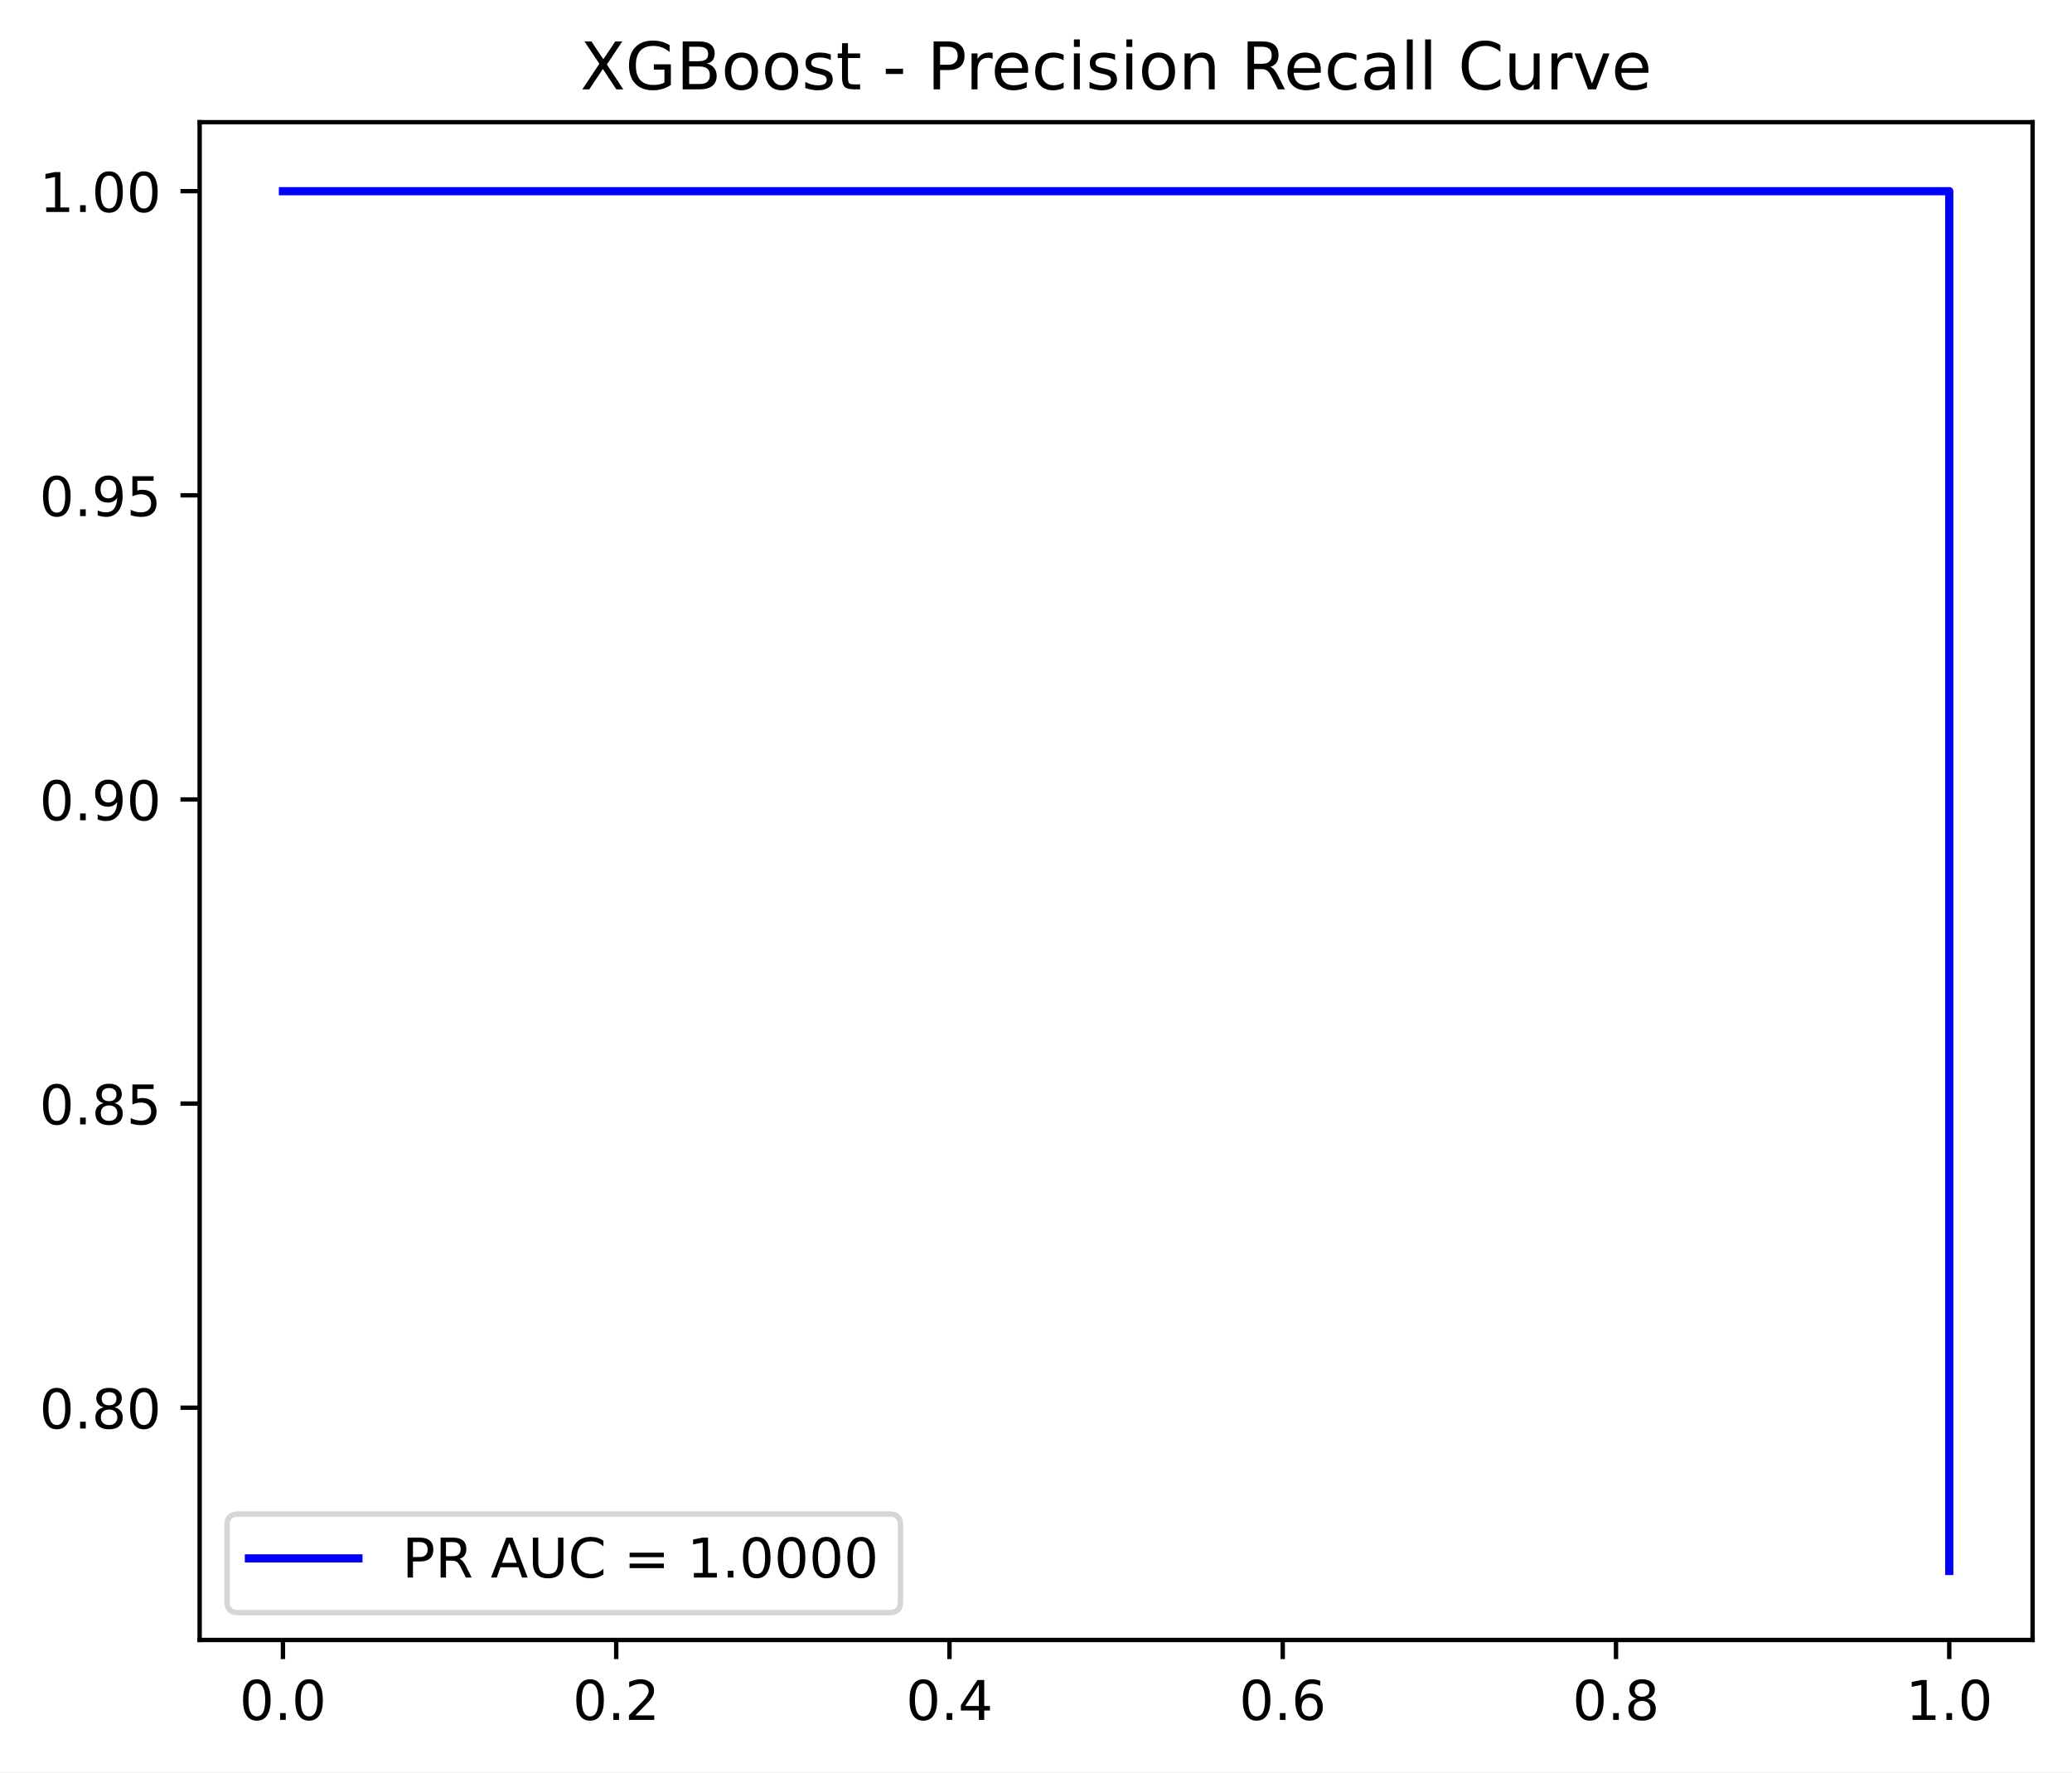
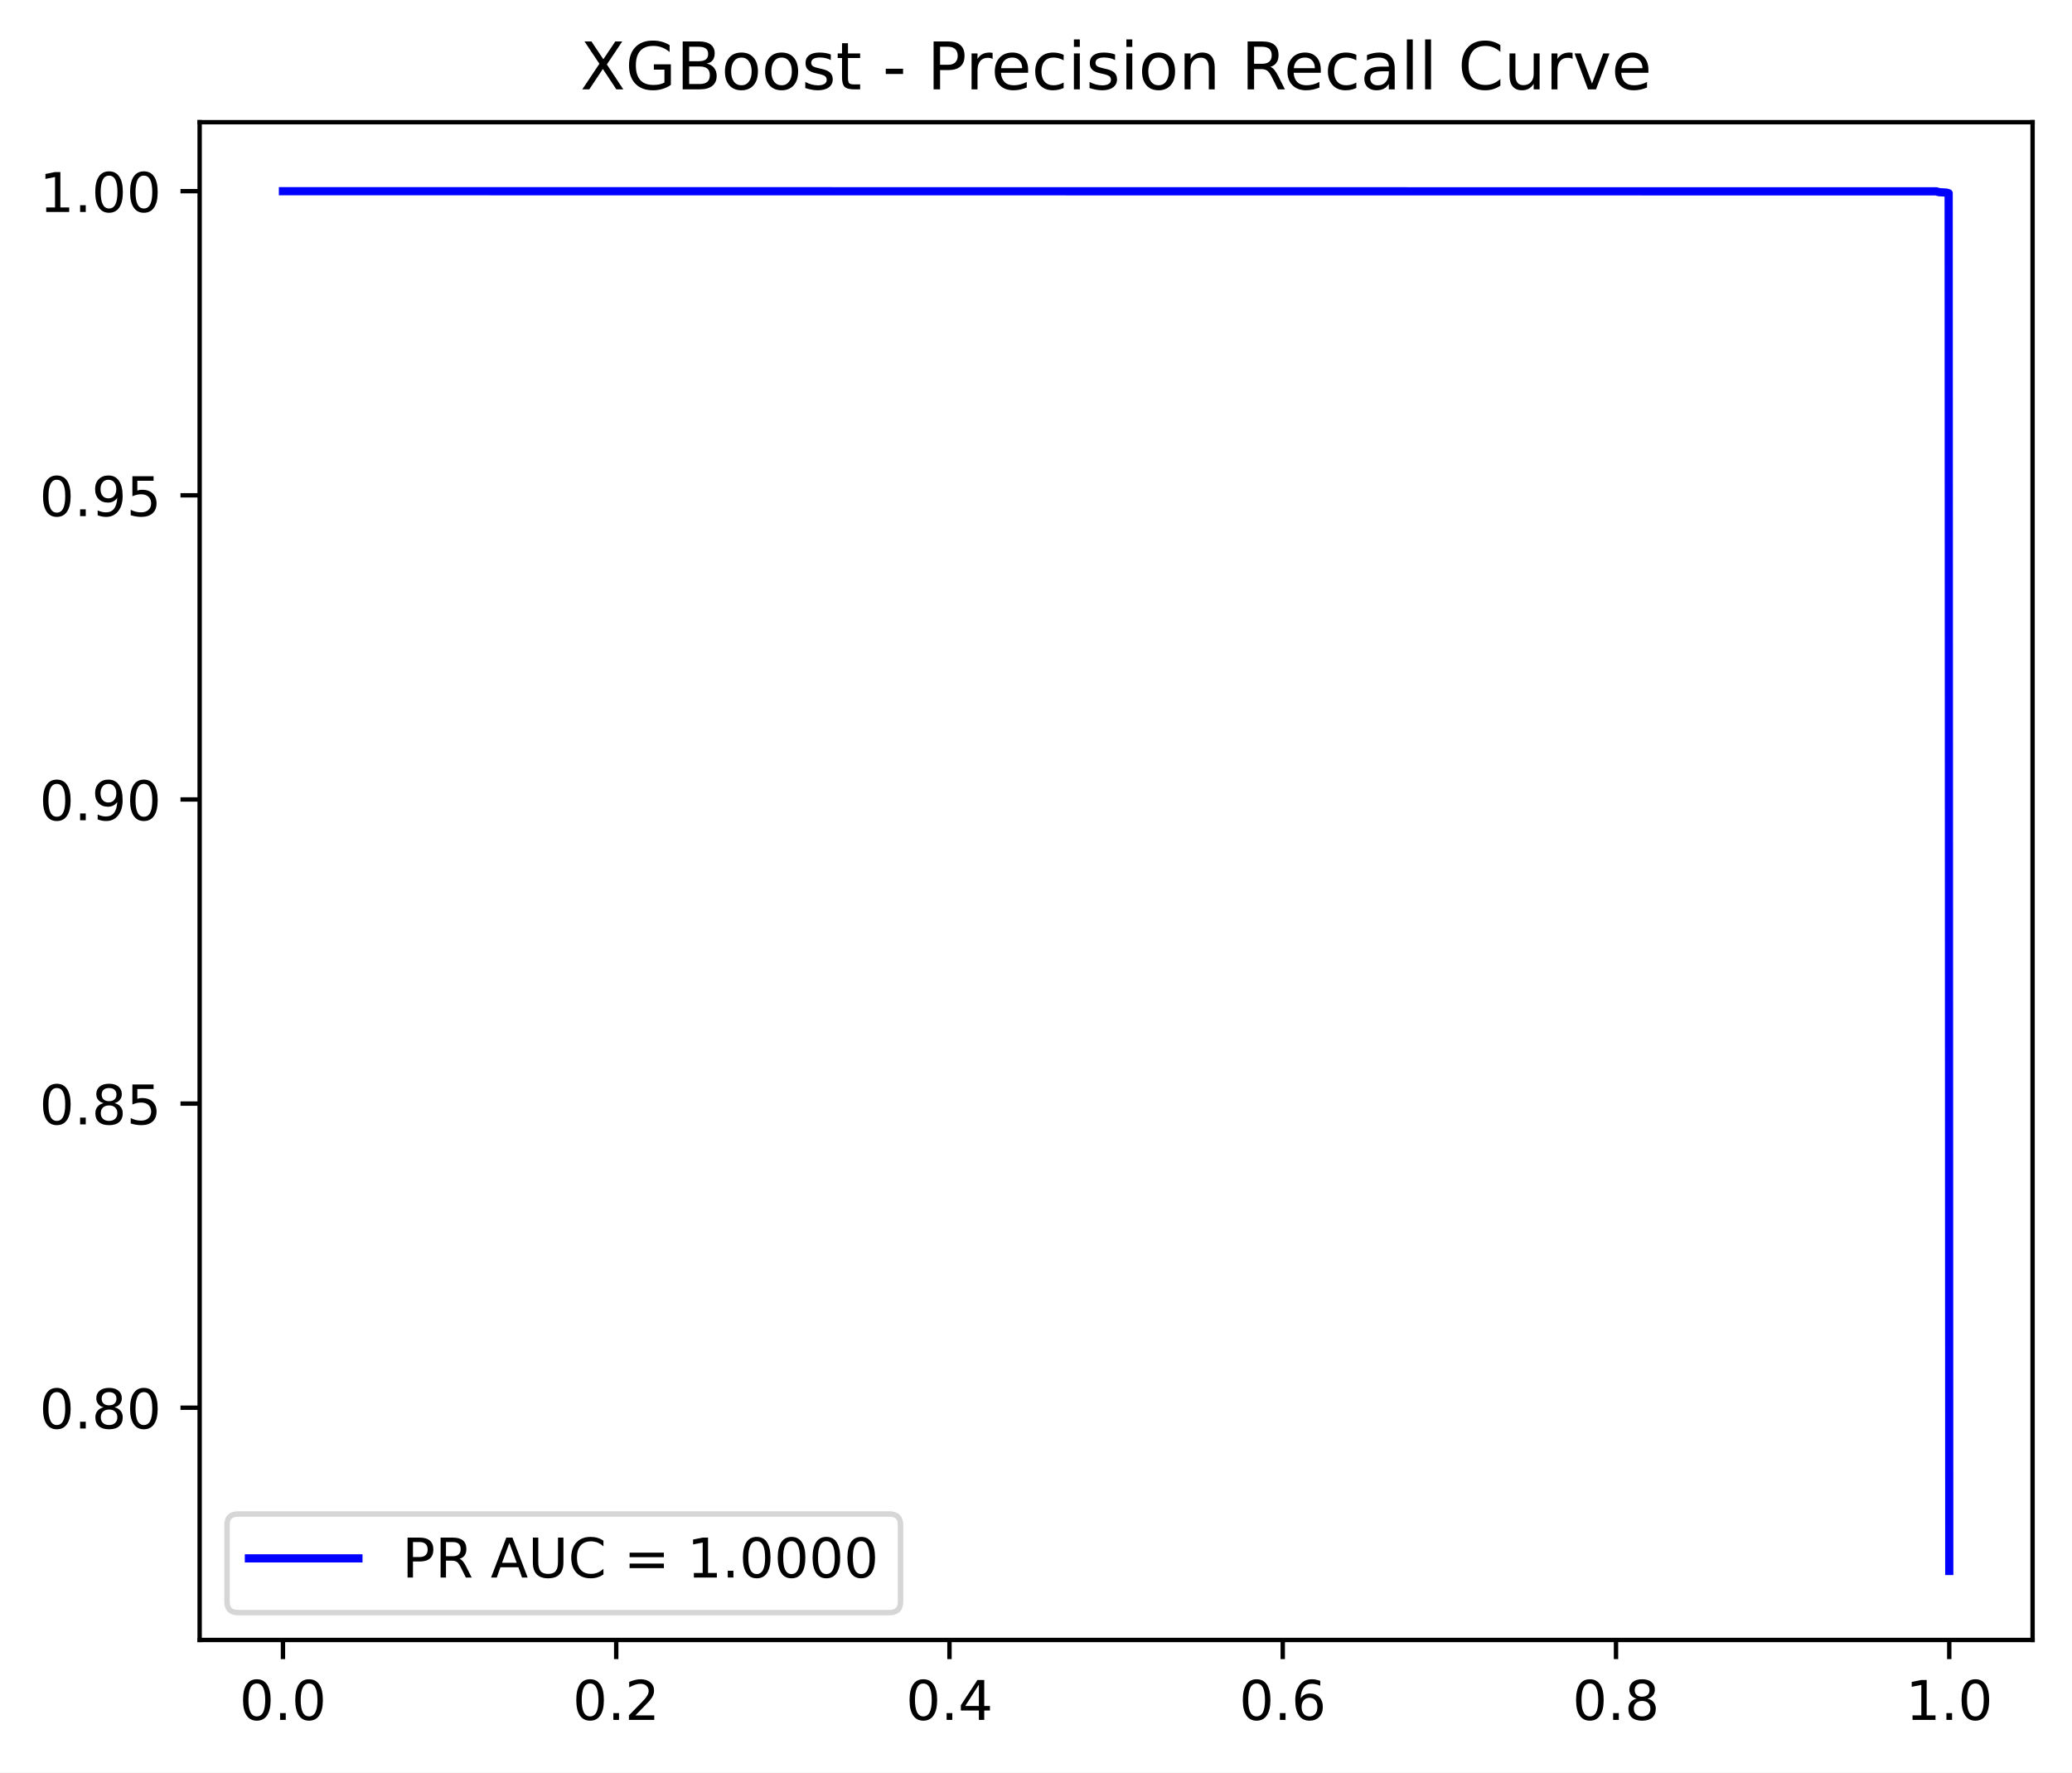
<svg xmlns="http://www.w3.org/2000/svg" xmlns:xlink="http://www.w3.org/1999/xlink" width="378.466pt" height="323.718pt" viewBox="0 0 378.466 323.718" version="1.1">
  <defs>
    <style type="text/css">*{stroke-linejoin: round; stroke-linecap: butt}</style>
  </defs>
  <g id="figure_1">
    <g id="patch_1">
      <path d="M 0 323.718  L 378.466 323.718  L 378.466 0  L 0 0  z " style="fill: #ffffff" />
    </g>
    <g id="axes_1">
      <g id="patch_2">
        <path d="M 36.466 299.518  L 371.266 299.518  L 371.266 22.318  L 36.466 22.318  z " style="fill: #ffffff" />
      </g>
      <g id="matplotlib.axis_1">
        <g id="xtick_1">
          <g id="line2d_1">
            <defs>
-               <path id="m2dc4cc31ae" d="M 0 0  L 0 3.5  " style="stroke: #000000; stroke-width: 0.8" />
+               <path id="m04321507a4" d="M 0 0  L 0 3.5  " style="stroke: #000000; stroke-width: 0.8" />
            </defs>
            <g>
-               <use xlink:href="#m2dc4cc31ae" x="51.684" y="299.518" style="stroke: #000000; stroke-width: 0.8" />
+               <use xlink:href="#m04321507a4" x="51.684" y="299.518" style="stroke: #000000; stroke-width: 0.8" />
            </g>
          </g>
          <g id="text_1">
            <g transform="translate(43.73224 314.1158) scale(0.1 -0.1)">
              <defs>
                <path id="DejaVuSans-13" d="M 2034 4250  Q 1547 4250 1301 3770  Q 1056 3291 1056 2328  Q 1056 1369 1301 889  Q 1547 409 2034 409  Q 2525 409 2770 889  Q 3016 1369 3016 2328  Q 3016 3291 2770 3770  Q 2525 4250 2034 4250  z M 2034 4750  Q 2819 4750 3233 4129  Q 3647 3509 3647 2328  Q 3647 1150 3233 529  Q 2819 -91 2034 -91  Q 1250 -91 836 529  Q 422 1150 422 2328  Q 422 3509 836 4129  Q 1250 4750 2034 4750  z " transform="scale(0.015625)" />
                <path id="DejaVuSans-11" d="M 684 794  L 1344 794  L 1344 0  L 684 0  L 684 794  z " transform="scale(0.015625)" />
              </defs>
              <use xlink:href="#DejaVuSans-13" />
              <use xlink:href="#DejaVuSans-11" transform="translate(63.625 0)" />
              <use xlink:href="#DejaVuSans-13" transform="translate(95.40625 0)" />
            </g>
          </g>
        </g>
        <g id="xtick_2">
          <g id="line2d_2">
            <g>
-               <use xlink:href="#m2dc4cc31ae" x="112.557" y="299.518" style="stroke: #000000; stroke-width: 0.8" />
+               <use xlink:href="#m04321507a4" x="112.557" y="299.518" style="stroke: #000000; stroke-width: 0.8" />
            </g>
          </g>
          <g id="text_2">
            <g transform="translate(104.605 314.1158) scale(0.1 -0.1)">
              <defs>
                <path id="DejaVuSans-15" d="M 1228 531  L 3431 531  L 3431 0  L 469 0  L 469 531  Q 828 903 1448 1529  Q 2069 2156 2228 2338  Q 2531 2678 2651 2914  Q 2772 3150 2772 3378  Q 2772 3750 2511 3984  Q 2250 4219 1831 4219  Q 1534 4219 1204 4116  Q 875 4013 500 3803  L 500 4441  Q 881 4594 1212 4672  Q 1544 4750 1819 4750  Q 2544 4750 2975 4387  Q 3406 4025 3406 3419  Q 3406 3131 3298 2873  Q 3191 2616 2906 2266  Q 2828 2175 2409 1742  Q 1991 1309 1228 531  z " transform="scale(0.015625)" />
              </defs>
              <use xlink:href="#DejaVuSans-13" />
              <use xlink:href="#DejaVuSans-11" transform="translate(63.625 0)" />
              <use xlink:href="#DejaVuSans-15" transform="translate(95.40625 0)" />
            </g>
          </g>
        </g>
        <g id="xtick_3">
          <g id="line2d_3">
            <g>
-               <use xlink:href="#m2dc4cc31ae" x="173.429" y="299.518" style="stroke: #000000; stroke-width: 0.8" />
+               <use xlink:href="#m04321507a4" x="173.429" y="299.518" style="stroke: #000000; stroke-width: 0.8" />
            </g>
          </g>
          <g id="text_3">
            <g transform="translate(165.4777 314.1158) scale(0.1 -0.1)">
              <defs>
                <path id="DejaVuSans-17" d="M 2419 4116  L 825 1625  L 2419 1625  L 2419 4116  z M 2253 4666  L 3047 4666  L 3047 1625  L 3713 1625  L 3713 1100  L 3047 1100  L 3047 0  L 2419 0  L 2419 1100  L 313 1100  L 313 1709  L 2253 4666  z " transform="scale(0.015625)" />
              </defs>
              <use xlink:href="#DejaVuSans-13" />
              <use xlink:href="#DejaVuSans-11" transform="translate(63.625 0)" />
              <use xlink:href="#DejaVuSans-17" transform="translate(95.40625 0)" />
            </g>
          </g>
        </g>
        <g id="xtick_4">
          <g id="line2d_4">
            <g>
-               <use xlink:href="#m2dc4cc31ae" x="234.302" y="299.518" style="stroke: #000000; stroke-width: 0.8" />
+               <use xlink:href="#m04321507a4" x="234.302" y="299.518" style="stroke: #000000; stroke-width: 0.8" />
            </g>
          </g>
          <g id="text_4">
            <g transform="translate(226.3504 314.1158) scale(0.1 -0.1)">
              <defs>
                <path id="DejaVuSans-19" d="M 2113 2584  Q 1688 2584 1439 2293  Q 1191 2003 1191 1497  Q 1191 994 1439 701  Q 1688 409 2113 409  Q 2538 409 2786 701  Q 3034 994 3034 1497  Q 3034 2003 2786 2293  Q 2538 2584 2113 2584  z M 3366 4563  L 3366 3988  Q 3128 4100 2886 4159  Q 2644 4219 2406 4219  Q 1781 4219 1451 3797  Q 1122 3375 1075 2522  Q 1259 2794 1537 2939  Q 1816 3084 2150 3084  Q 2853 3084 3261 2657  Q 3669 2231 3669 1497  Q 3669 778 3244 343  Q 2819 -91 2113 -91  Q 1303 -91 875 529  Q 447 1150 447 2328  Q 447 3434 972 4092  Q 1497 4750 2381 4750  Q 2619 4750 2861 4703  Q 3103 4656 3366 4563  z " transform="scale(0.015625)" />
              </defs>
              <use xlink:href="#DejaVuSans-13" />
              <use xlink:href="#DejaVuSans-11" transform="translate(63.625 0)" />
              <use xlink:href="#DejaVuSans-19" transform="translate(95.40625 0)" />
            </g>
          </g>
        </g>
        <g id="xtick_5">
          <g id="line2d_5">
            <g>
-               <use xlink:href="#m2dc4cc31ae" x="295.175" y="299.518" style="stroke: #000000; stroke-width: 0.8" />
+               <use xlink:href="#m04321507a4" x="295.175" y="299.518" style="stroke: #000000; stroke-width: 0.8" />
            </g>
          </g>
          <g id="text_5">
            <g transform="translate(287.2232 314.1158) scale(0.1 -0.1)">
              <defs>
                <path id="DejaVuSans-1b" d="M 2034 2216  Q 1584 2216 1326 1975  Q 1069 1734 1069 1313  Q 1069 891 1326 650  Q 1584 409 2034 409  Q 2484 409 2743 651  Q 3003 894 3003 1313  Q 3003 1734 2745 1975  Q 2488 2216 2034 2216  z M 1403 2484  Q 997 2584 770 2862  Q 544 3141 544 3541  Q 544 4100 942 4425  Q 1341 4750 2034 4750  Q 2731 4750 3128 4425  Q 3525 4100 3525 3541  Q 3525 3141 3298 2862  Q 3072 2584 2669 2484  Q 3125 2378 3379 2068  Q 3634 1759 3634 1313  Q 3634 634 3220 271  Q 2806 -91 2034 -91  Q 1263 -91 848 271  Q 434 634 434 1313  Q 434 1759 690 2068  Q 947 2378 1403 2484  z M 1172 3481  Q 1172 3119 1398 2916  Q 1625 2713 2034 2713  Q 2441 2713 2670 2916  Q 2900 3119 2900 3481  Q 2900 3844 2670 4047  Q 2441 4250 2034 4250  Q 1625 4250 1398 4047  Q 1172 3844 1172 3481  z " transform="scale(0.015625)" />
              </defs>
              <use xlink:href="#DejaVuSans-13" />
              <use xlink:href="#DejaVuSans-11" transform="translate(63.625 0)" />
              <use xlink:href="#DejaVuSans-1b" transform="translate(95.40625 0)" />
            </g>
          </g>
        </g>
        <g id="xtick_6">
          <g id="line2d_6">
            <g>
-               <use xlink:href="#m2dc4cc31ae" x="356.047" y="299.518" style="stroke: #000000; stroke-width: 0.8" />
+               <use xlink:href="#m04321507a4" x="356.047" y="299.518" style="stroke: #000000; stroke-width: 0.8" />
            </g>
          </g>
          <g id="text_6">
            <g transform="translate(348.0959 314.1158) scale(0.1 -0.1)">
              <defs>
                <path id="DejaVuSans-14" d="M 794 531  L 1825 531  L 1825 4091  L 703 3866  L 703 4441  L 1819 4666  L 2450 4666  L 2450 531  L 3481 531  L 3481 0  L 794 0  L 794 531  z " transform="scale(0.015625)" />
              </defs>
              <use xlink:href="#DejaVuSans-14" />
              <use xlink:href="#DejaVuSans-11" transform="translate(63.625 0)" />
              <use xlink:href="#DejaVuSans-13" transform="translate(95.40625 0)" />
            </g>
          </g>
        </g>
      </g>
      <g id="matplotlib.axis_2">
        <g id="ytick_1">
          <g id="line2d_7">
            <defs>
-               <path id="m61b3485a41" d="M 0 0  L -3.5 0  " style="stroke: #000000; stroke-width: 0.8" />
+               <path id="mf2d9afede2" d="M 0 0  L -3.5 0  " style="stroke: #000000; stroke-width: 0.8" />
            </defs>
            <g>
-               <use xlink:href="#m61b3485a41" x="36.466" y="257.101" style="stroke: #000000; stroke-width: 0.8" />
+               <use xlink:href="#mf2d9afede2" x="36.466" y="257.101" style="stroke: #000000; stroke-width: 0.8" />
            </g>
          </g>
          <g id="text_7">
            <g transform="translate(7.2 260.9) scale(0.1 -0.1)">
              <use xlink:href="#DejaVuSans-13" />
              <use xlink:href="#DejaVuSans-11" transform="translate(63.625 0)" />
              <use xlink:href="#DejaVuSans-1b" transform="translate(95.40625 0)" />
              <use xlink:href="#DejaVuSans-13" transform="translate(159.0312 0)" />
            </g>
          </g>
        </g>
        <g id="ytick_2">
          <g id="line2d_8">
            <g>
-               <use xlink:href="#m61b3485a41" x="36.466" y="201.555" style="stroke: #000000; stroke-width: 0.8" />
+               <use xlink:href="#mf2d9afede2" x="36.466" y="201.555" style="stroke: #000000; stroke-width: 0.8" />
            </g>
          </g>
          <g id="text_8">
            <g transform="translate(7.2 205.3542) scale(0.1 -0.1)">
              <defs>
                <path id="DejaVuSans-18" d="M 691 4666  L 3169 4666  L 3169 4134  L 1269 4134  L 1269 2991  Q 1406 3038 1543 3061  Q 1681 3084 1819 3084  Q 2600 3084 3056 2656  Q 3513 2228 3513 1497  Q 3513 744 3044 326  Q 2575 -91 1722 -91  Q 1428 -91 1123 -41  Q 819 9 494 109  L 494 744  Q 775 591 1075 516  Q 1375 441 1709 441  Q 2250 441 2565 725  Q 2881 1009 2881 1497  Q 2881 1984 2565 2268  Q 2250 2553 1709 2553  Q 1456 2553 1204 2497  Q 953 2441 691 2322  L 691 4666  z " transform="scale(0.015625)" />
              </defs>
              <use xlink:href="#DejaVuSans-13" />
              <use xlink:href="#DejaVuSans-11" transform="translate(63.625 0)" />
              <use xlink:href="#DejaVuSans-1b" transform="translate(95.40625 0)" />
              <use xlink:href="#DejaVuSans-18" transform="translate(159.0312 0)" />
            </g>
          </g>
        </g>
        <g id="ytick_3">
          <g id="line2d_9">
            <g>
-               <use xlink:href="#m61b3485a41" x="36.466" y="146.01" style="stroke: #000000; stroke-width: 0.8" />
+               <use xlink:href="#mf2d9afede2" x="36.466" y="146.01" style="stroke: #000000; stroke-width: 0.8" />
            </g>
          </g>
          <g id="text_9">
            <g transform="translate(7.2 149.8085) scale(0.1 -0.1)">
              <defs>
                <path id="DejaVuSans-1c" d="M 703 97  L 703 672  Q 941 559 1184 500  Q 1428 441 1663 441  Q 2288 441 2617 861  Q 2947 1281 2994 2138  Q 2813 1869 2534 1725  Q 2256 1581 1919 1581  Q 1219 1581 811 2004  Q 403 2428 403 3163  Q 403 3881 828 4315  Q 1253 4750 1959 4750  Q 2769 4750 3195 4129  Q 3622 3509 3622 2328  Q 3622 1225 3098 567  Q 2575 -91 1691 -91  Q 1453 -91 1209 -44  Q 966 3 703 97  z M 1959 2075  Q 2384 2075 2632 2365  Q 2881 2656 2881 3163  Q 2881 3666 2632 3958  Q 2384 4250 1959 4250  Q 1534 4250 1286 3958  Q 1038 3666 1038 3163  Q 1038 2656 1286 2365  Q 1534 2075 1959 2075  z " transform="scale(0.015625)" />
              </defs>
              <use xlink:href="#DejaVuSans-13" />
              <use xlink:href="#DejaVuSans-11" transform="translate(63.625 0)" />
              <use xlink:href="#DejaVuSans-1c" transform="translate(95.40625 0)" />
              <use xlink:href="#DejaVuSans-13" transform="translate(159.0312 0)" />
            </g>
          </g>
        </g>
        <g id="ytick_4">
          <g id="line2d_10">
            <g>
-               <use xlink:href="#m61b3485a41" x="36.466" y="90.464" style="stroke: #000000; stroke-width: 0.8" />
+               <use xlink:href="#mf2d9afede2" x="36.466" y="90.464" style="stroke: #000000; stroke-width: 0.8" />
            </g>
          </g>
          <g id="text_10">
            <g transform="translate(7.2 94.26271) scale(0.1 -0.1)">
              <use xlink:href="#DejaVuSans-13" />
              <use xlink:href="#DejaVuSans-11" transform="translate(63.625 0)" />
              <use xlink:href="#DejaVuSans-1c" transform="translate(95.40625 0)" />
              <use xlink:href="#DejaVuSans-18" transform="translate(159.0312 0)" />
            </g>
          </g>
        </g>
        <g id="ytick_5">
          <g id="line2d_11">
            <g>
-               <use xlink:href="#m61b3485a41" x="36.466" y="34.918" style="stroke: #000000; stroke-width: 0.8" />
+               <use xlink:href="#mf2d9afede2" x="36.466" y="34.918" style="stroke: #000000; stroke-width: 0.8" />
            </g>
          </g>
          <g id="text_11">
            <g transform="translate(7.2 38.71695) scale(0.1 -0.1)">
              <use xlink:href="#DejaVuSans-14" />
              <use xlink:href="#DejaVuSans-11" transform="translate(63.625 0)" />
              <use xlink:href="#DejaVuSans-13" transform="translate(95.40625 0)" />
              <use xlink:href="#DejaVuSans-13" transform="translate(159.0312 0)" />
            </g>
          </g>
        </g>
      </g>
      <g id="line2d_12">
-         <path d="M 356.047 286.918  L 356.047 34.918  L 355.937 34.918  L 51.684 34.918  L 51.684 34.918  " clip-path="url(#p38d19138c3)" style="fill: none; stroke: #0000ff; stroke-width: 1.5; stroke-linecap: square" />
+         <path d="M 356.047 286.918  L 355.937 35.292  L 355.551 35.206  L 355.551 35.177  L 355.496 35.177  L 354.166 35.092  L 354.166 35.063  L 354.056 35.063  L 353.733 34.976  L 353.733 34.947  L 353.622 34.947  L 51.684 34.918  L 51.684 34.918  " clip-path="url(#p3228071199)" style="fill: none; stroke: #0000ff; stroke-width: 1.5; stroke-linecap: square" />
      </g>
      <g id="patch_3">
        <path d="M 36.466 299.518  L 36.466 22.318  " style="fill: none; stroke: #000000; stroke-width: 0.8; stroke-linejoin: miter; stroke-linecap: square" />
      </g>
      <g id="patch_4">
        <path d="M 371.266 299.518  L 371.266 22.318  " style="fill: none; stroke: #000000; stroke-width: 0.8; stroke-linejoin: miter; stroke-linecap: square" />
      </g>
      <g id="patch_5">
        <path d="M 36.466 299.518  L 371.266 299.518  " style="fill: none; stroke: #000000; stroke-width: 0.8; stroke-linejoin: miter; stroke-linecap: square" />
      </g>
      <g id="patch_6">
        <path d="M 36.466 22.318  L 371.266 22.318  " style="fill: none; stroke: #000000; stroke-width: 0.8; stroke-linejoin: miter; stroke-linecap: square" />
      </g>
      <g id="text_12">
        <g transform="translate(106.0028 16.31812) scale(0.12 -0.12)">
          <defs>
            <path id="DejaVuSans-3b" d="M 403 4666  L 1081 4666  L 2241 2931  L 3406 4666  L 4084 4666  L 2584 2425  L 4184 0  L 3506 0  L 2194 1984  L 872 0  L 191 0  L 1856 2491  L 403 4666  z " transform="scale(0.015625)" />
            <path id="DejaVuSans-2a" d="M 3809 666  L 3809 1919  L 2778 1919  L 2778 2438  L 4434 2438  L 4434 434  Q 4069 175 3628 42  Q 3188 -91 2688 -91  Q 1594 -91 976 548  Q 359 1188 359 2328  Q 359 3472 976 4111  Q 1594 4750 2688 4750  Q 3144 4750 3555 4637  Q 3966 4525 4313 4306  L 4313 3634  Q 3963 3931 3569 4081  Q 3175 4231 2741 4231  Q 1884 4231 1454 3753  Q 1025 3275 1025 2328  Q 1025 1384 1454 906  Q 1884 428 2741 428  Q 3075 428 3337 486  Q 3600 544 3809 666  z " transform="scale(0.015625)" />
            <path id="DejaVuSans-25" d="M 1259 2228  L 1259 519  L 2272 519  Q 2781 519 3026 730  Q 3272 941 3272 1375  Q 3272 1813 3026 2020  Q 2781 2228 2272 2228  L 1259 2228  z M 1259 4147  L 1259 2741  L 2194 2741  Q 2656 2741 2882 2914  Q 3109 3088 3109 3444  Q 3109 3797 2882 3972  Q 2656 4147 2194 4147  L 1259 4147  z M 628 4666  L 2241 4666  Q 2963 4666 3353 4366  Q 3744 4066 3744 3513  Q 3744 3084 3544 2831  Q 3344 2578 2956 2516  Q 3422 2416 3680 2098  Q 3938 1781 3938 1306  Q 3938 681 3513 340  Q 3088 0 2303 0  L 628 0  L 628 4666  z " transform="scale(0.015625)" />
            <path id="DejaVuSans-52" d="M 1959 3097  Q 1497 3097 1228 2736  Q 959 2375 959 1747  Q 959 1119 1226 758  Q 1494 397 1959 397  Q 2419 397 2687 759  Q 2956 1122 2956 1747  Q 2956 2369 2687 2733  Q 2419 3097 1959 3097  z M 1959 3584  Q 2709 3584 3137 3096  Q 3566 2609 3566 1747  Q 3566 888 3137 398  Q 2709 -91 1959 -91  Q 1206 -91 779 398  Q 353 888 353 1747  Q 353 2609 779 3096  Q 1206 3584 1959 3584  z " transform="scale(0.015625)" />
            <path id="DejaVuSans-56" d="M 2834 3397  L 2834 2853  Q 2591 2978 2328 3040  Q 2066 3103 1784 3103  Q 1356 3103 1142 2972  Q 928 2841 928 2578  Q 928 2378 1081 2264  Q 1234 2150 1697 2047  L 1894 2003  Q 2506 1872 2764 1633  Q 3022 1394 3022 966  Q 3022 478 2636 193  Q 2250 -91 1575 -91  Q 1294 -91 989 -36  Q 684 19 347 128  L 347 722  Q 666 556 975 473  Q 1284 391 1588 391  Q 1994 391 2212 530  Q 2431 669 2431 922  Q 2431 1156 2273 1281  Q 2116 1406 1581 1522  L 1381 1569  Q 847 1681 609 1914  Q 372 2147 372 2553  Q 372 3047 722 3315  Q 1072 3584 1716 3584  Q 2034 3584 2315 3537  Q 2597 3491 2834 3397  z " transform="scale(0.015625)" />
            <path id="DejaVuSans-57" d="M 1172 4494  L 1172 3500  L 2356 3500  L 2356 3053  L 1172 3053  L 1172 1153  Q 1172 725 1289 603  Q 1406 481 1766 481  L 2356 481  L 2356 0  L 1766 0  Q 1100 0 847 248  Q 594 497 594 1153  L 594 3053  L 172 3053  L 172 3500  L 594 3500  L 594 4494  L 1172 4494  z " transform="scale(0.015625)" />
            <path id="DejaVuSans-3" transform="scale(0.015625)" />
            <path id="DejaVuSans-10" d="M 313 2009  L 1997 2009  L 1997 1497  L 313 1497  L 313 2009  z " transform="scale(0.015625)" />
            <path id="DejaVuSans-33" d="M 1259 4147  L 1259 2394  L 2053 2394  Q 2494 2394 2734 2622  Q 2975 2850 2975 3272  Q 2975 3691 2734 3919  Q 2494 4147 2053 4147  L 1259 4147  z M 628 4666  L 2053 4666  Q 2838 4666 3239 4311  Q 3641 3956 3641 3272  Q 3641 2581 3239 2228  Q 2838 1875 2053 1875  L 1259 1875  L 1259 0  L 628 0  L 628 4666  z " transform="scale(0.015625)" />
            <path id="DejaVuSans-55" d="M 2631 2963  Q 2534 3019 2420 3045  Q 2306 3072 2169 3072  Q 1681 3072 1420 2755  Q 1159 2438 1159 1844  L 1159 0  L 581 0  L 581 3500  L 1159 3500  L 1159 2956  Q 1341 3275 1631 3429  Q 1922 3584 2338 3584  Q 2397 3584 2469 3576  Q 2541 3569 2628 3553  L 2631 2963  z " transform="scale(0.015625)" />
            <path id="DejaVuSans-48" d="M 3597 1894  L 3597 1613  L 953 1613  Q 991 1019 1311 708  Q 1631 397 2203 397  Q 2534 397 2845 478  Q 3156 559 3463 722  L 3463 178  Q 3153 47 2828 -22  Q 2503 -91 2169 -91  Q 1331 -91 842 396  Q 353 884 353 1716  Q 353 2575 817 3079  Q 1281 3584 2069 3584  Q 2775 3584 3186 3129  Q 3597 2675 3597 1894  z M 3022 2063  Q 3016 2534 2758 2815  Q 2500 3097 2075 3097  Q 1594 3097 1305 2825  Q 1016 2553 972 2059  L 3022 2063  z " transform="scale(0.015625)" />
            <path id="DejaVuSans-46" d="M 3122 3366  L 3122 2828  Q 2878 2963 2633 3030  Q 2388 3097 2138 3097  Q 1578 3097 1268 2742  Q 959 2388 959 1747  Q 959 1106 1268 751  Q 1578 397 2138 397  Q 2388 397 2633 464  Q 2878 531 3122 666  L 3122 134  Q 2881 22 2623 -34  Q 2366 -91 2075 -91  Q 1284 -91 818 406  Q 353 903 353 1747  Q 353 2603 823 3093  Q 1294 3584 2113 3584  Q 2378 3584 2631 3529  Q 2884 3475 3122 3366  z " transform="scale(0.015625)" />
            <path id="DejaVuSans-4c" d="M 603 3500  L 1178 3500  L 1178 0  L 603 0  L 603 3500  z M 603 4863  L 1178 4863  L 1178 4134  L 603 4134  L 603 4863  z " transform="scale(0.015625)" />
            <path id="DejaVuSans-51" d="M 3513 2113  L 3513 0  L 2938 0  L 2938 2094  Q 2938 2591 2744 2837  Q 2550 3084 2163 3084  Q 1697 3084 1428 2787  Q 1159 2491 1159 1978  L 1159 0  L 581 0  L 581 3500  L 1159 3500  L 1159 2956  Q 1366 3272 1645 3428  Q 1925 3584 2291 3584  Q 2894 3584 3203 3211  Q 3513 2838 3513 2113  z " transform="scale(0.015625)" />
            <path id="DejaVuSans-35" d="M 2841 2188  Q 3044 2119 3236 1894  Q 3428 1669 3622 1275  L 4263 0  L 3584 0  L 2988 1197  Q 2756 1666 2539 1819  Q 2322 1972 1947 1972  L 1259 1972  L 1259 0  L 628 0  L 628 4666  L 2053 4666  Q 2853 4666 3247 4331  Q 3641 3997 3641 3322  Q 3641 2881 3436 2590  Q 3231 2300 2841 2188  z M 1259 4147  L 1259 2491  L 2053 2491  Q 2509 2491 2742 2702  Q 2975 2913 2975 3322  Q 2975 3731 2742 3939  Q 2509 4147 2053 4147  L 1259 4147  z " transform="scale(0.015625)" />
            <path id="DejaVuSans-44" d="M 2194 1759  Q 1497 1759 1228 1600  Q 959 1441 959 1056  Q 959 750 1161 570  Q 1363 391 1709 391  Q 2188 391 2477 730  Q 2766 1069 2766 1631  L 2766 1759  L 2194 1759  z M 3341 1997  L 3341 0  L 2766 0  L 2766 531  Q 2569 213 2275 61  Q 1981 -91 1556 -91  Q 1019 -91 701 211  Q 384 513 384 1019  Q 384 1609 779 1909  Q 1175 2209 1959 2209  L 2766 2209  L 2766 2266  Q 2766 2663 2505 2880  Q 2244 3097 1772 3097  Q 1472 3097 1187 3025  Q 903 2953 641 2809  L 641 3341  Q 956 3463 1253 3523  Q 1550 3584 1831 3584  Q 2591 3584 2966 3190  Q 3341 2797 3341 1997  z " transform="scale(0.015625)" />
            <path id="DejaVuSans-4f" d="M 603 4863  L 1178 4863  L 1178 0  L 603 0  L 603 4863  z " transform="scale(0.015625)" />
            <path id="DejaVuSans-26" d="M 4122 4306  L 4122 3641  Q 3803 3938 3442 4084  Q 3081 4231 2675 4231  Q 1875 4231 1450 3742  Q 1025 3253 1025 2328  Q 1025 1406 1450 917  Q 1875 428 2675 428  Q 3081 428 3442 575  Q 3803 722 4122 1019  L 4122 359  Q 3791 134 3420 21  Q 3050 -91 2638 -91  Q 1578 -91 968 557  Q 359 1206 359 2328  Q 359 3453 968 4101  Q 1578 4750 2638 4750  Q 3056 4750 3426 4639  Q 3797 4528 4122 4306  z " transform="scale(0.015625)" />
            <path id="DejaVuSans-58" d="M 544 1381  L 544 3500  L 1119 3500  L 1119 1403  Q 1119 906 1312 657  Q 1506 409 1894 409  Q 2359 409 2629 706  Q 2900 1003 2900 1516  L 2900 3500  L 3475 3500  L 3475 0  L 2900 0  L 2900 538  Q 2691 219 2414 64  Q 2138 -91 1772 -91  Q 1169 -91 856 284  Q 544 659 544 1381  z M 1991 3584  L 1991 3584  z " transform="scale(0.015625)" />
            <path id="DejaVuSans-59" d="M 191 3500  L 800 3500  L 1894 563  L 2988 3500  L 3597 3500  L 2284 0  L 1503 0  L 191 3500  z " transform="scale(0.015625)" />
          </defs>
          <use xlink:href="#DejaVuSans-3b" />
          <use xlink:href="#DejaVuSans-2a" transform="translate(68.5 0)" />
          <use xlink:href="#DejaVuSans-25" transform="translate(145.9844 0)" />
          <use xlink:href="#DejaVuSans-52" transform="translate(214.5938 0)" />
          <use xlink:href="#DejaVuSans-52" transform="translate(275.7812 0)" />
          <use xlink:href="#DejaVuSans-56" transform="translate(336.9688 0)" />
          <use xlink:href="#DejaVuSans-57" transform="translate(389.0625 0)" />
          <use xlink:href="#DejaVuSans-3" transform="translate(428.2656 0)" />
          <use xlink:href="#DejaVuSans-10" transform="translate(460.0469 0)" />
          <use xlink:href="#DejaVuSans-3" transform="translate(496.125 0)" />
          <use xlink:href="#DejaVuSans-33" transform="translate(527.9062 0)" />
          <use xlink:href="#DejaVuSans-55" transform="translate(586.4531 0)" />
          <use xlink:href="#DejaVuSans-48" transform="translate(625.3594 0)" />
          <use xlink:href="#DejaVuSans-46" transform="translate(686.8906 0)" />
          <use xlink:href="#DejaVuSans-4c" transform="translate(741.875 0)" />
          <use xlink:href="#DejaVuSans-56" transform="translate(769.6562 0)" />
          <use xlink:href="#DejaVuSans-4c" transform="translate(821.75 0)" />
          <use xlink:href="#DejaVuSans-52" transform="translate(849.5312 0)" />
          <use xlink:href="#DejaVuSans-51" transform="translate(910.7188 0)" />
          <use xlink:href="#DejaVuSans-3" transform="translate(974.0938 0)" />
          <use xlink:href="#DejaVuSans-35" transform="translate(1005.875 0)" />
          <use xlink:href="#DejaVuSans-48" transform="translate(1070.875 0)" />
          <use xlink:href="#DejaVuSans-46" transform="translate(1132.406 0)" />
          <use xlink:href="#DejaVuSans-44" transform="translate(1187.391 0)" />
          <use xlink:href="#DejaVuSans-4f" transform="translate(1248.672 0)" />
          <use xlink:href="#DejaVuSans-4f" transform="translate(1276.453 0)" />
          <use xlink:href="#DejaVuSans-3" transform="translate(1304.234 0)" />
          <use xlink:href="#DejaVuSans-26" transform="translate(1336.016 0)" />
          <use xlink:href="#DejaVuSans-58" transform="translate(1405.844 0)" />
          <use xlink:href="#DejaVuSans-55" transform="translate(1469.219 0)" />
          <use xlink:href="#DejaVuSans-59" transform="translate(1510.328 0)" />
          <use xlink:href="#DejaVuSans-48" transform="translate(1569.516 0)" />
        </g>
      </g>
      <g id="legend_1">
        <g id="patch_7">
          <path d="M 43.466 294.518  L 162.491 294.518  Q 164.491 294.518 164.491 292.518  L 164.491 278.517  Q 164.491 276.517 162.491 276.517  L 43.466 276.517  Q 41.466 276.517 41.466 278.517  L 41.466 292.518  Q 41.466 294.518 43.466 294.518  z " style="fill: #ffffff; opacity: 0.8; stroke: #cccccc; stroke-linejoin: miter" />
        </g>
        <g id="line2d_13">
          <path d="M 45.466 284.616  L 55.466 284.616  L 65.466 284.616  " style="fill: none; stroke: #0000ff; stroke-width: 1.5; stroke-linecap: square" />
        </g>
        <g id="text_13">
          <g transform="translate(73.46563 288.1158) scale(0.1 -0.1)">
            <defs>
              <path id="DejaVuSans-24" d="M 2188 4044  L 1331 1722  L 3047 1722  L 2188 4044  z M 1831 4666  L 2547 4666  L 4325 0  L 3669 0  L 3244 1197  L 1141 1197  L 716 0  L 50 0  L 1831 4666  z " transform="scale(0.015625)" />
              <path id="DejaVuSans-38" d="M 556 4666  L 1191 4666  L 1191 1831  Q 1191 1081 1462 751  Q 1734 422 2344 422  Q 2950 422 3222 751  Q 3494 1081 3494 1831  L 3494 4666  L 4128 4666  L 4128 1753  Q 4128 841 3676 375  Q 3225 -91 2344 -91  Q 1459 -91 1007 375  Q 556 841 556 1753  L 556 4666  z " transform="scale(0.015625)" />
              <path id="DejaVuSans-20" d="M 678 2906  L 4684 2906  L 4684 2381  L 678 2381  L 678 2906  z M 678 1631  L 4684 1631  L 4684 1100  L 678 1100  L 678 1631  z " transform="scale(0.015625)" />
            </defs>
            <use xlink:href="#DejaVuSans-33" />
            <use xlink:href="#DejaVuSans-35" transform="translate(60.29688 0)" />
            <use xlink:href="#DejaVuSans-3" transform="translate(129.7812 0)" />
            <use xlink:href="#DejaVuSans-24" transform="translate(161.5625 0)" />
            <use xlink:href="#DejaVuSans-38" transform="translate(229.9688 0)" />
            <use xlink:href="#DejaVuSans-26" transform="translate(303.1562 0)" />
            <use xlink:href="#DejaVuSans-3" transform="translate(372.9844 0)" />
            <use xlink:href="#DejaVuSans-20" transform="translate(404.7656 0)" />
            <use xlink:href="#DejaVuSans-3" transform="translate(488.5625 0)" />
            <use xlink:href="#DejaVuSans-14" transform="translate(520.3438 0)" />
            <use xlink:href="#DejaVuSans-11" transform="translate(583.9688 0)" />
            <use xlink:href="#DejaVuSans-13" transform="translate(615.75 0)" />
            <use xlink:href="#DejaVuSans-13" transform="translate(679.375 0)" />
            <use xlink:href="#DejaVuSans-13" transform="translate(743 0)" />
            <use xlink:href="#DejaVuSans-13" transform="translate(806.625 0)" />
          </g>
        </g>
      </g>
    </g>
  </g>
  <defs>
-     <clipPath id="p38d19138c3">
+     <clipPath id="p3228071199">
      <rect x="36.466" y="22.318" width="334.8" height="277.2" />
    </clipPath>
  </defs>
</svg>
